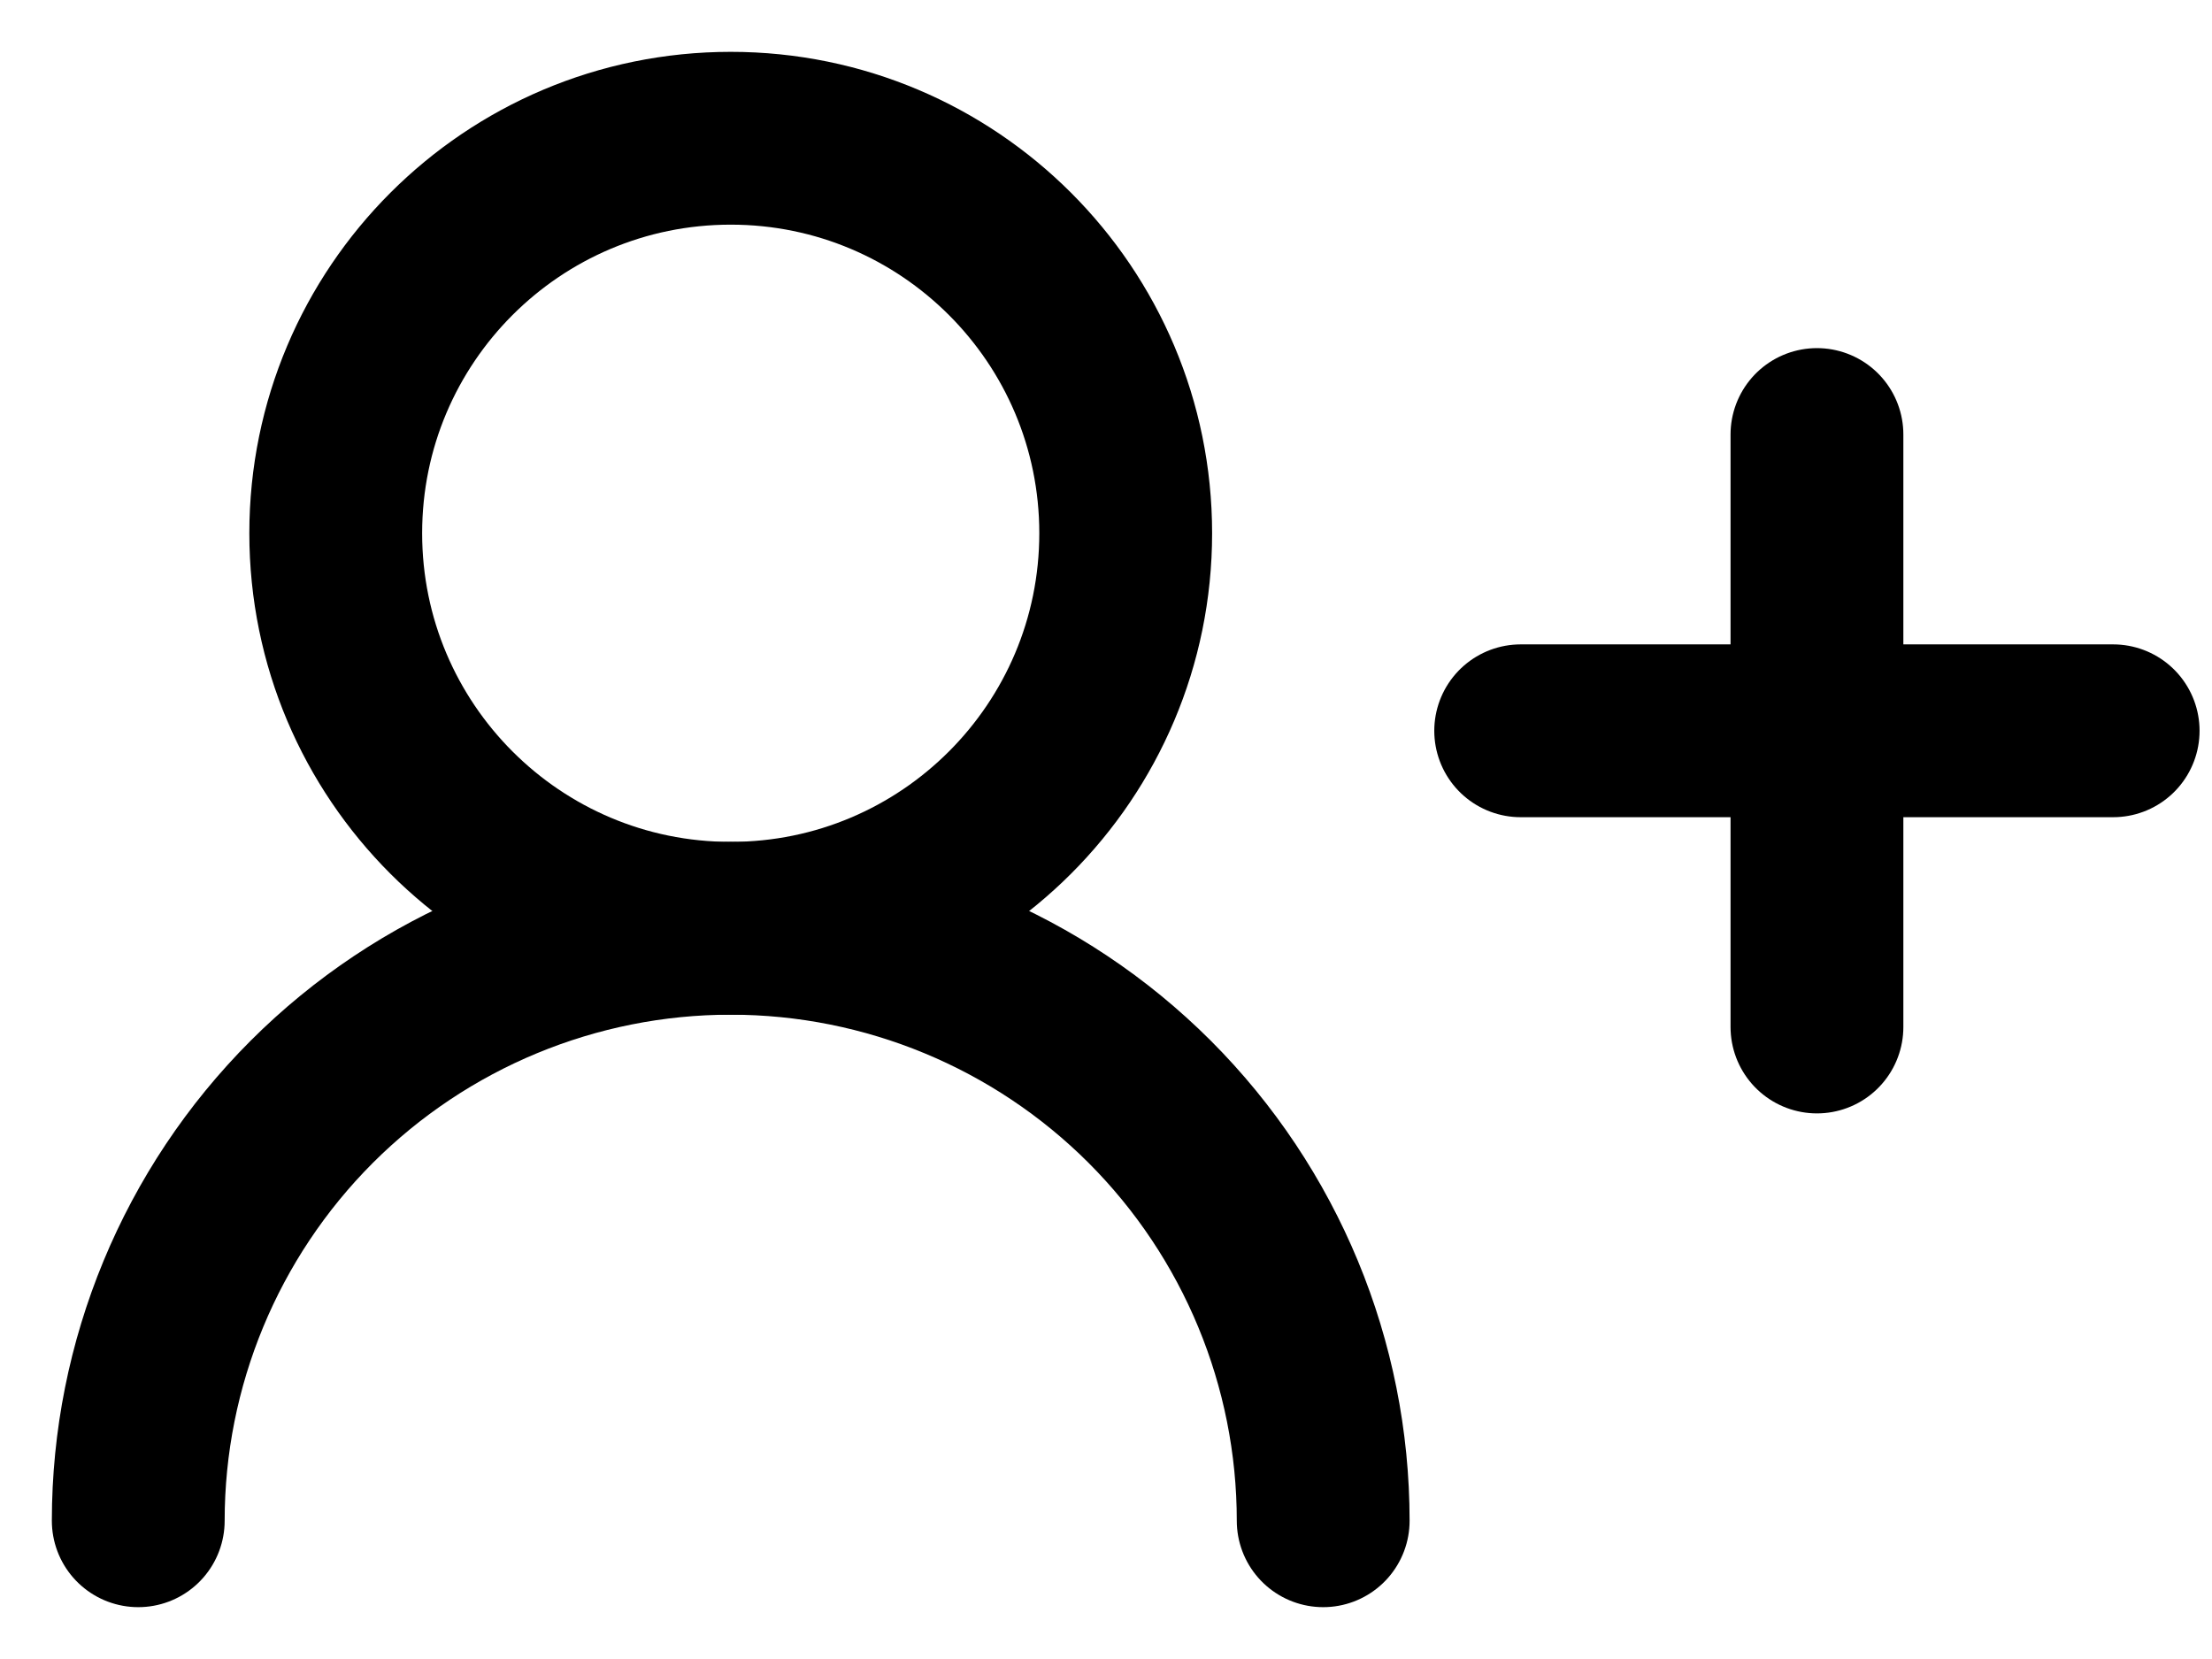
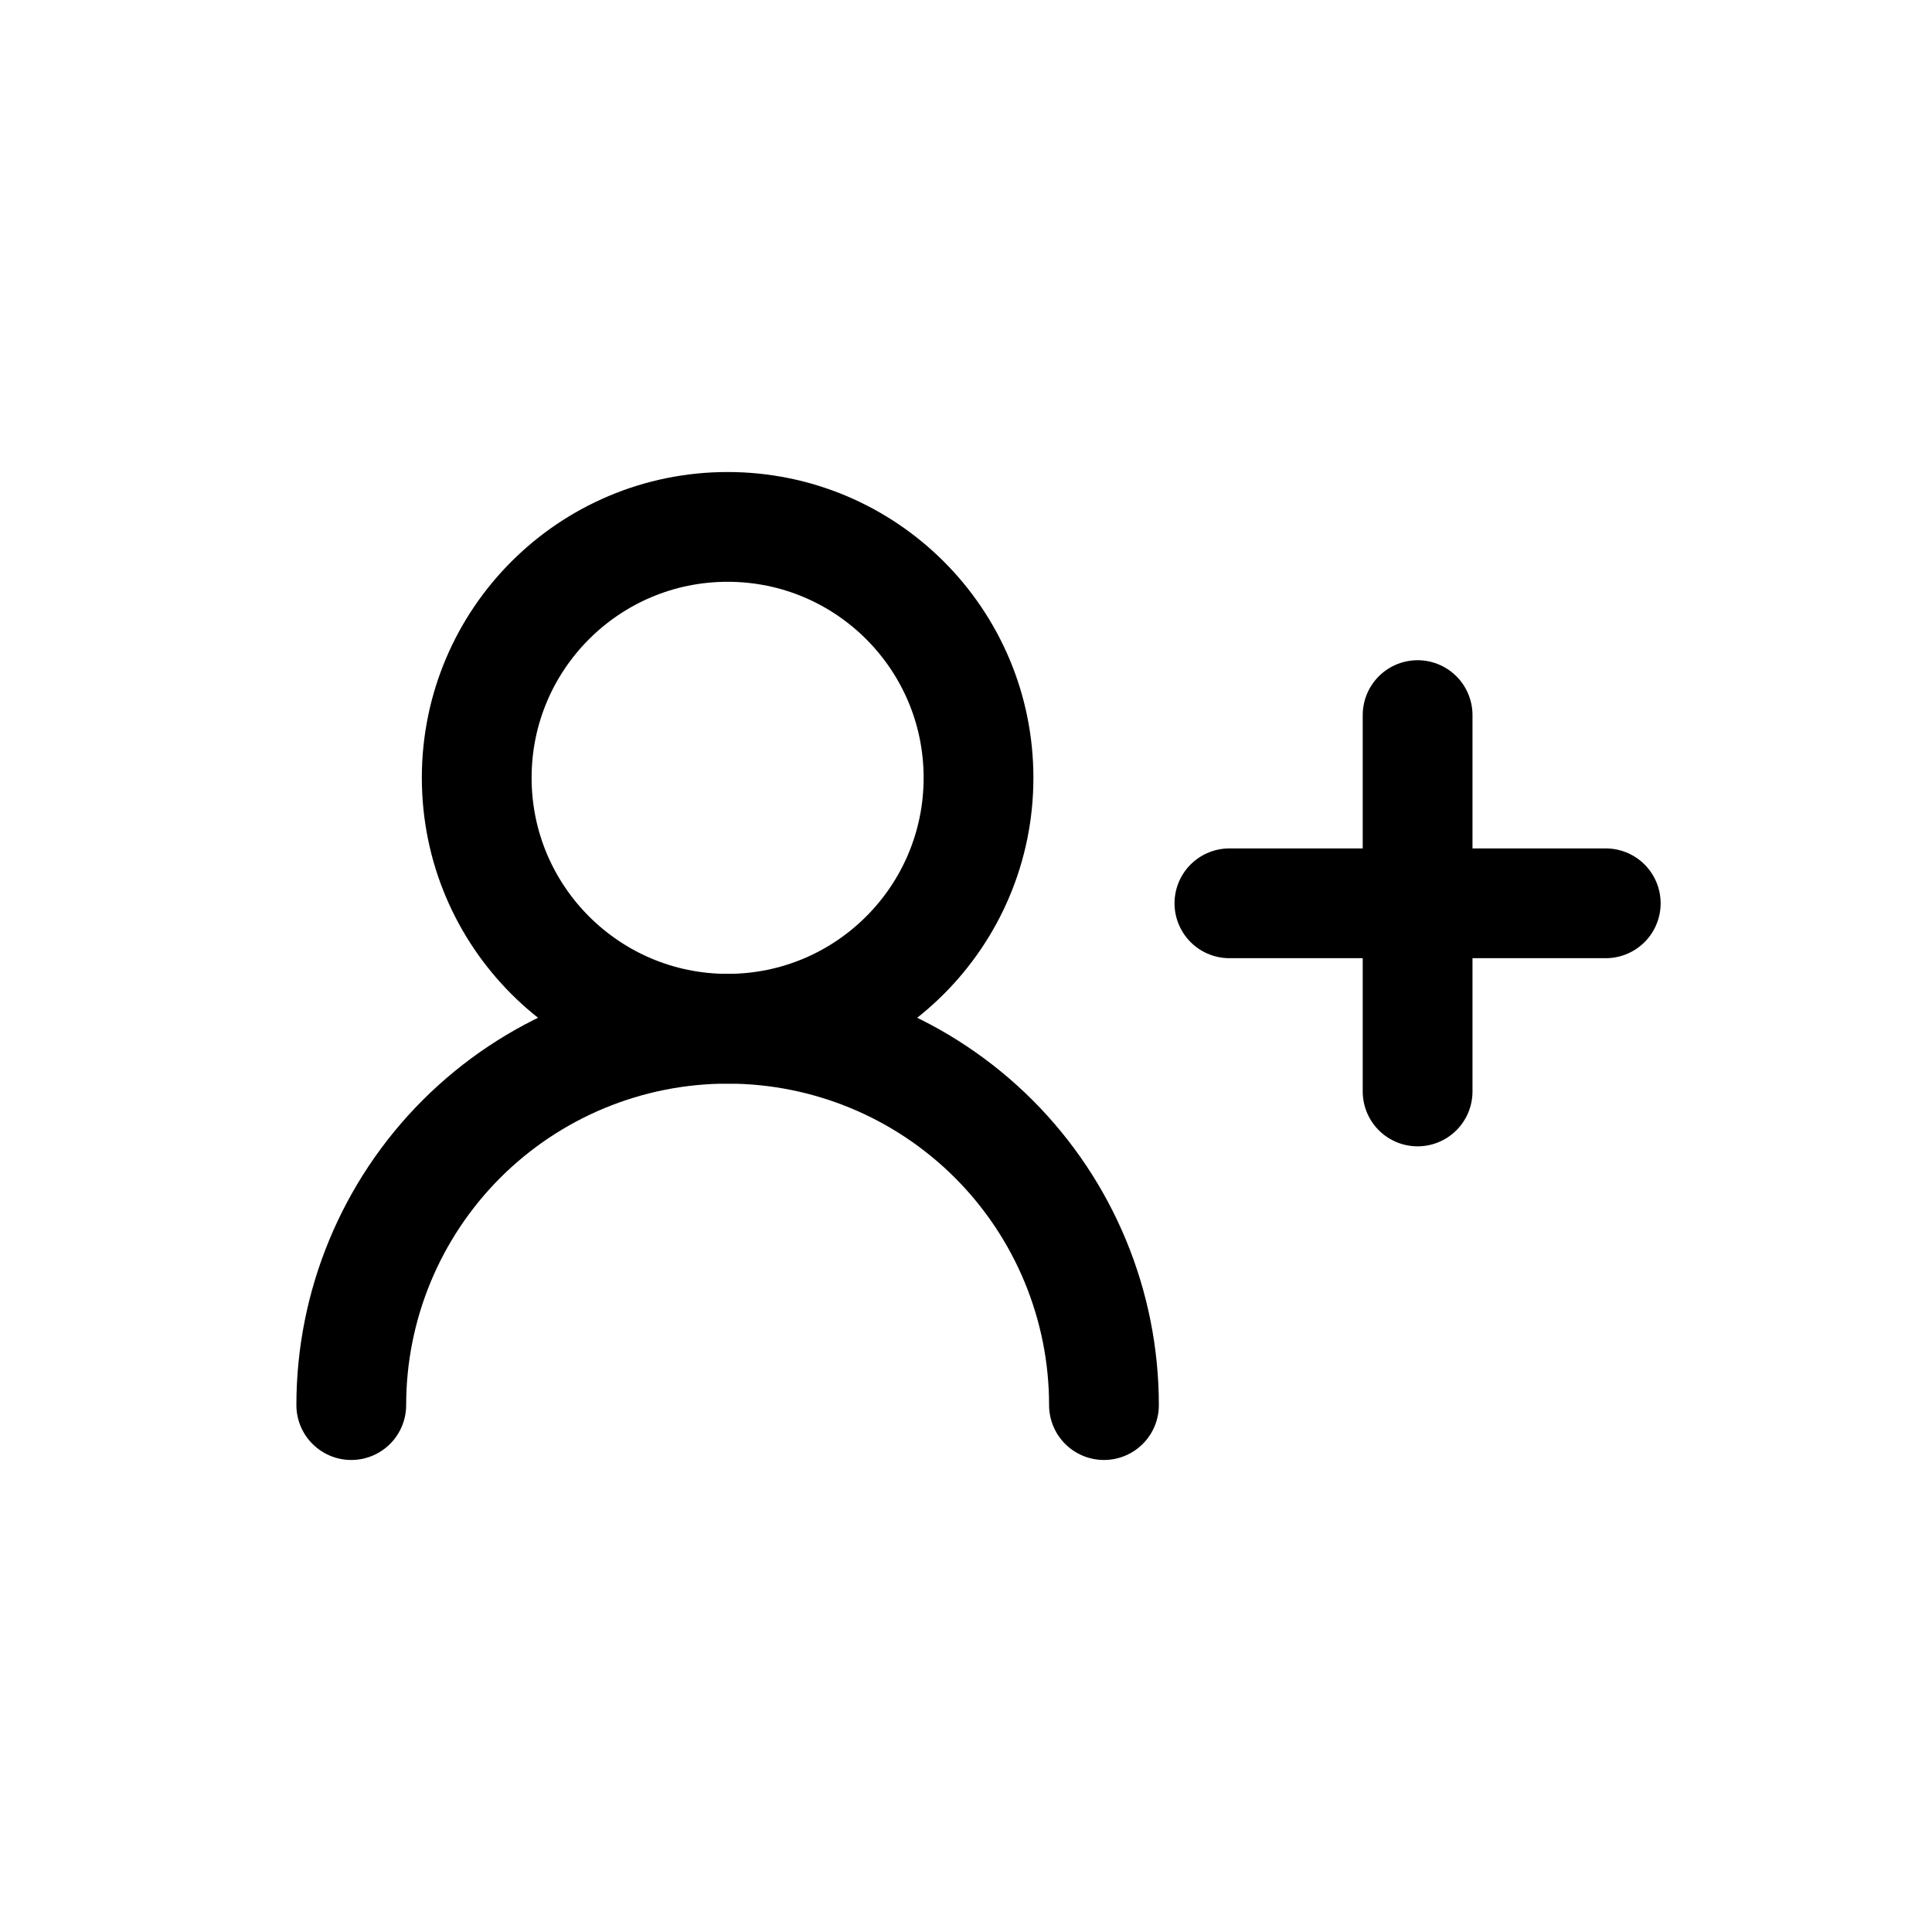
- <svg xmlns="http://www.w3.org/2000/svg" width="32" height="24" viewBox="0 0 32 24" fill="none">
-   <g id="Group">
-     <path id="Vector" d="M19.142 22C19.142 19.727 18.239 17.547 16.632 15.939C15.024 14.332 12.844 13.429 10.571 13.429C8.298 13.429 6.118 14.332 4.51 15.939C2.903 17.547 2 19.727 2 22" stroke="black" stroke-width="2.5" stroke-linecap="round" stroke-linejoin="round" />
-     <path id="Vector_2" d="M10.571 13.429C13.727 13.429 16.285 10.87 16.285 7.714C16.285 4.558 13.727 2 10.571 2C7.415 2 4.857 4.558 4.857 7.714C4.857 10.87 7.415 13.429 10.571 13.429Z" stroke="black" stroke-width="2.5" stroke-linecap="round" stroke-linejoin="round" />
-     <path id="Vector_3" d="M26.285 6.286V14.857M30.57 10.572H21.999" stroke="black" stroke-width="2.5" stroke-linecap="round" stroke-linejoin="round" />
-   </g>
+ <svg xmlns="http://www.w3.org/2000/svg" width="44" height="44" viewBox="0 0 44 44" fill="none">
+   <path d="M25.142 32C25.142 29.727 24.239 27.547 22.632 25.939C21.024 24.332 18.844 23.429 16.571 23.429C14.298 23.429 12.118 24.332 10.51 25.939C8.903 27.547 8 29.727 8 32" stroke="black" stroke-width="2.5" stroke-linecap="round" stroke-linejoin="round" />
+   <path d="M16.571 23.429C19.727 23.429 22.285 20.87 22.285 17.714C22.285 14.558 19.727 12 16.571 12C13.415 12 10.857 14.558 10.857 17.714C10.857 20.87 13.415 23.429 16.571 23.429Z" stroke="black" stroke-width="2.5" stroke-linecap="round" stroke-linejoin="round" />
+   <path d="M32.285 16.286V24.857M36.57 20.572H27.999" stroke="black" stroke-width="2.5" stroke-linecap="round" stroke-linejoin="round" />
</svg>
